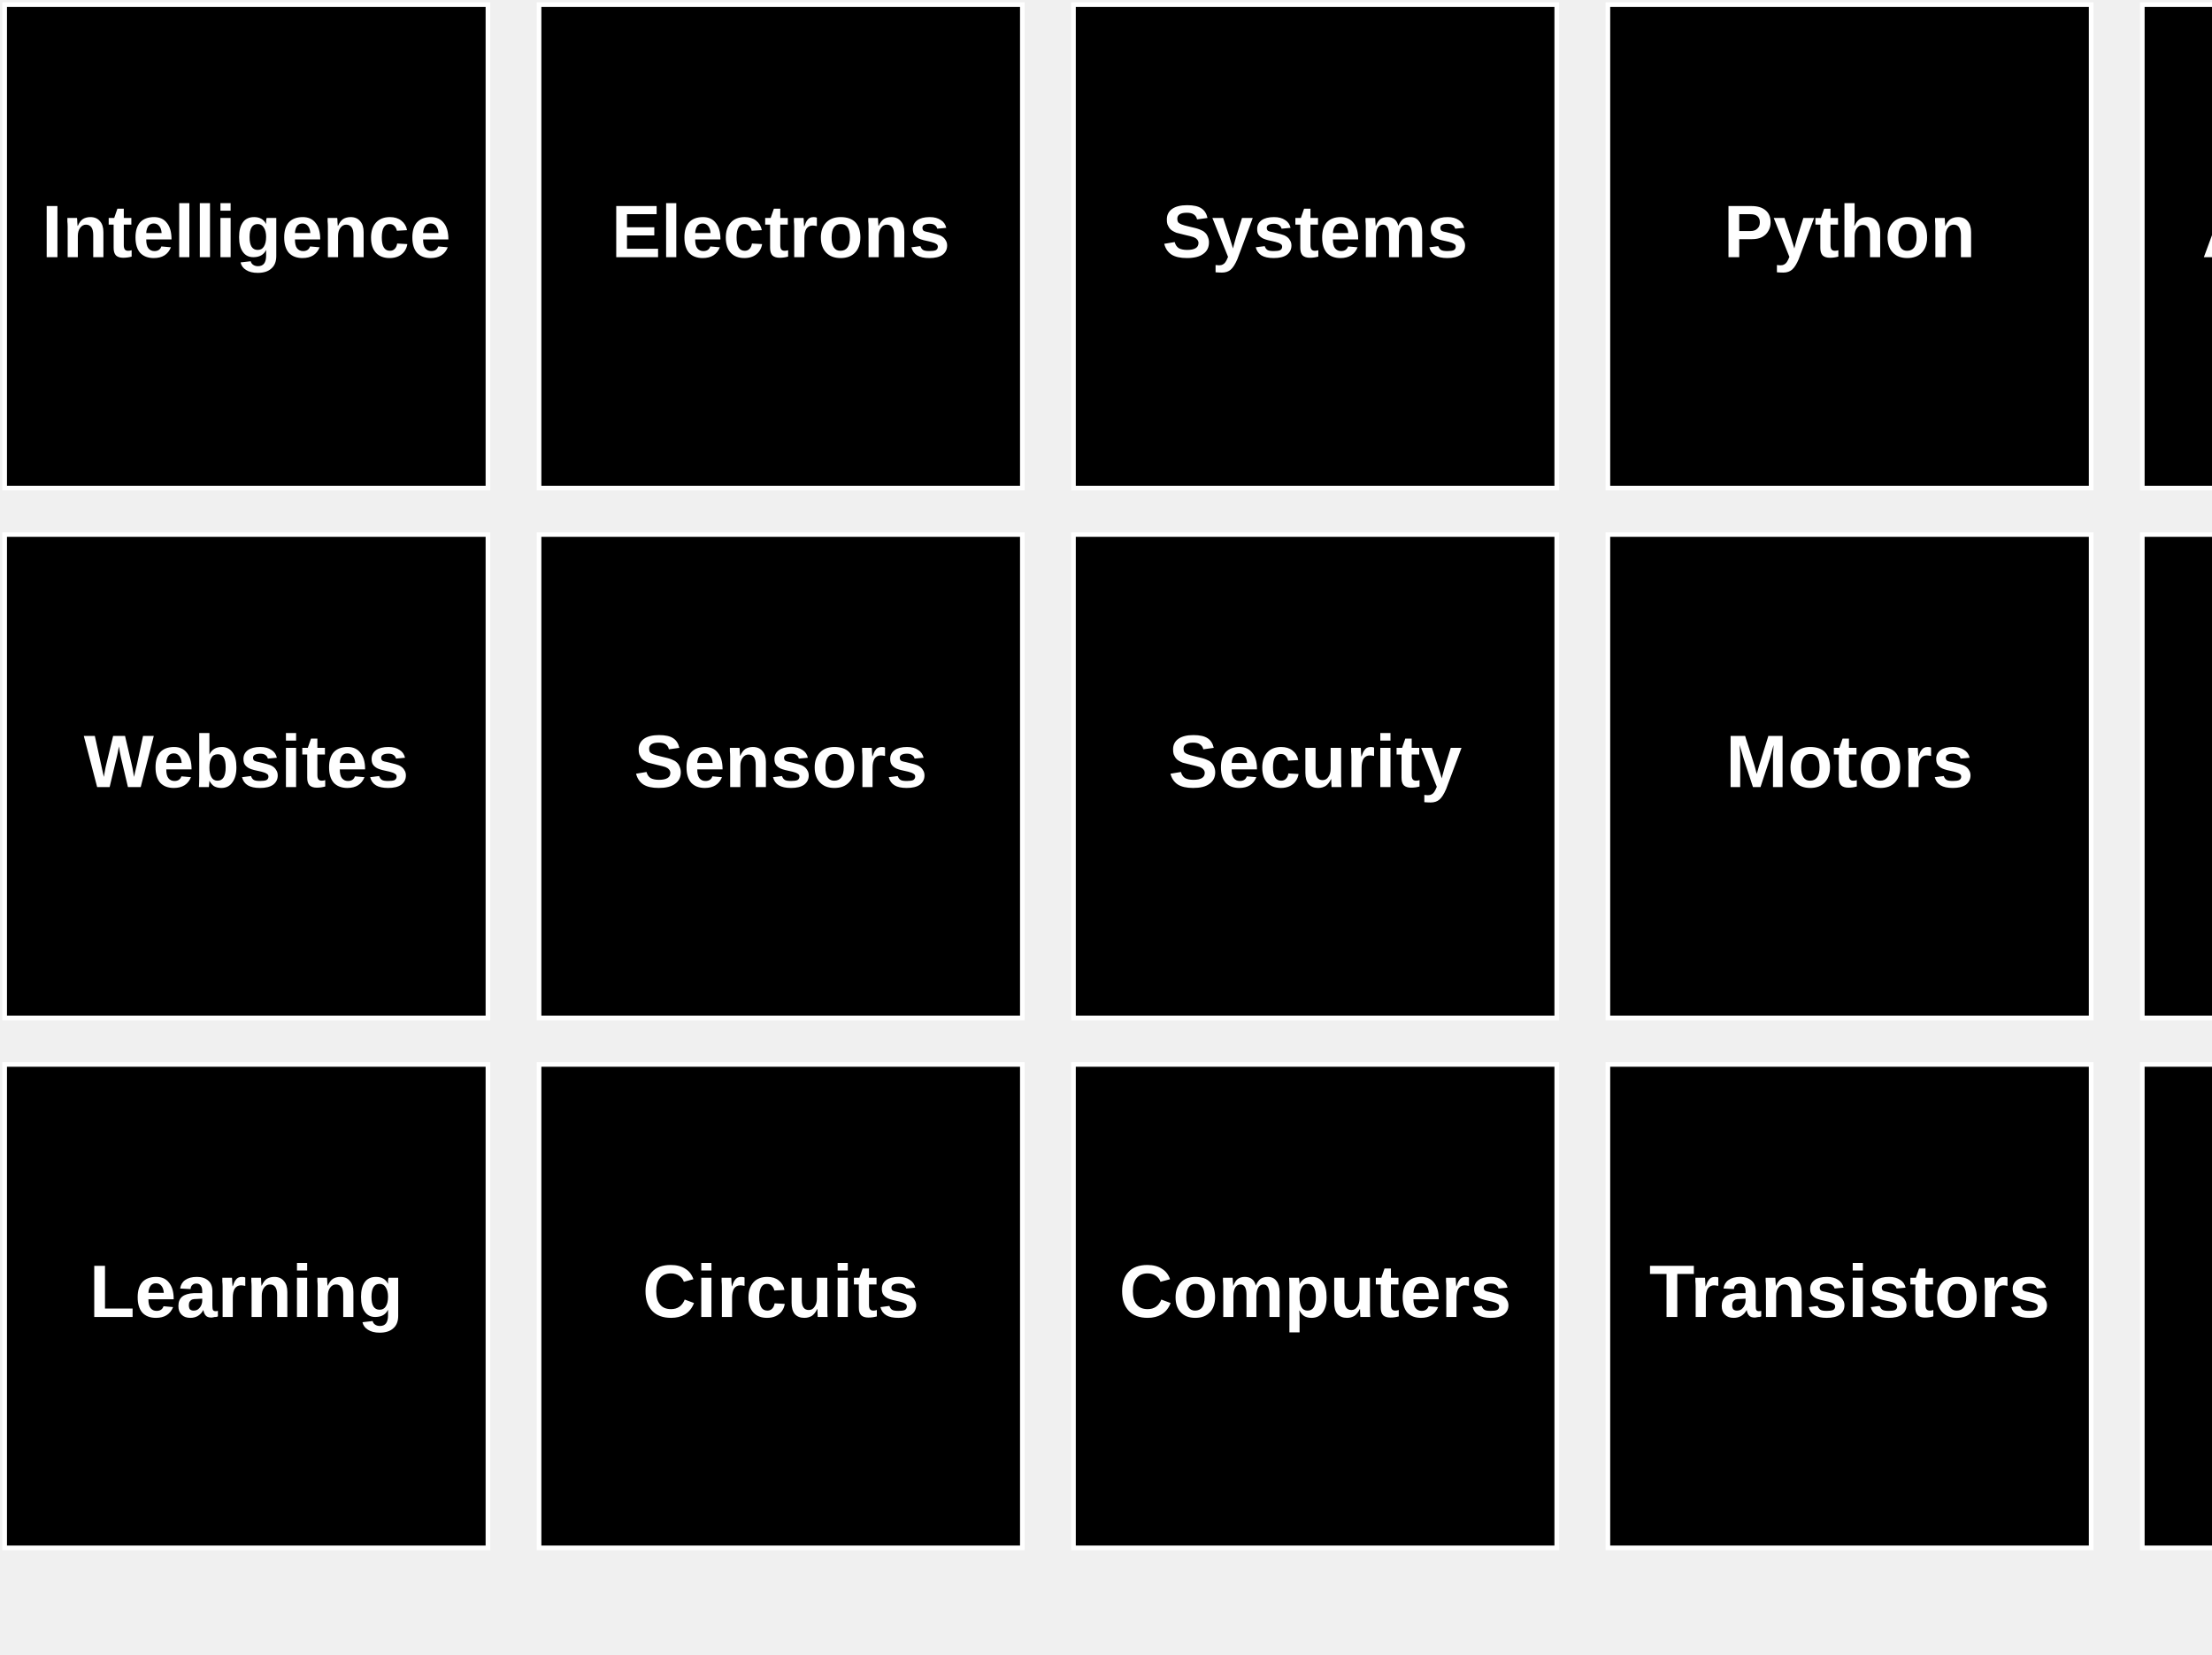
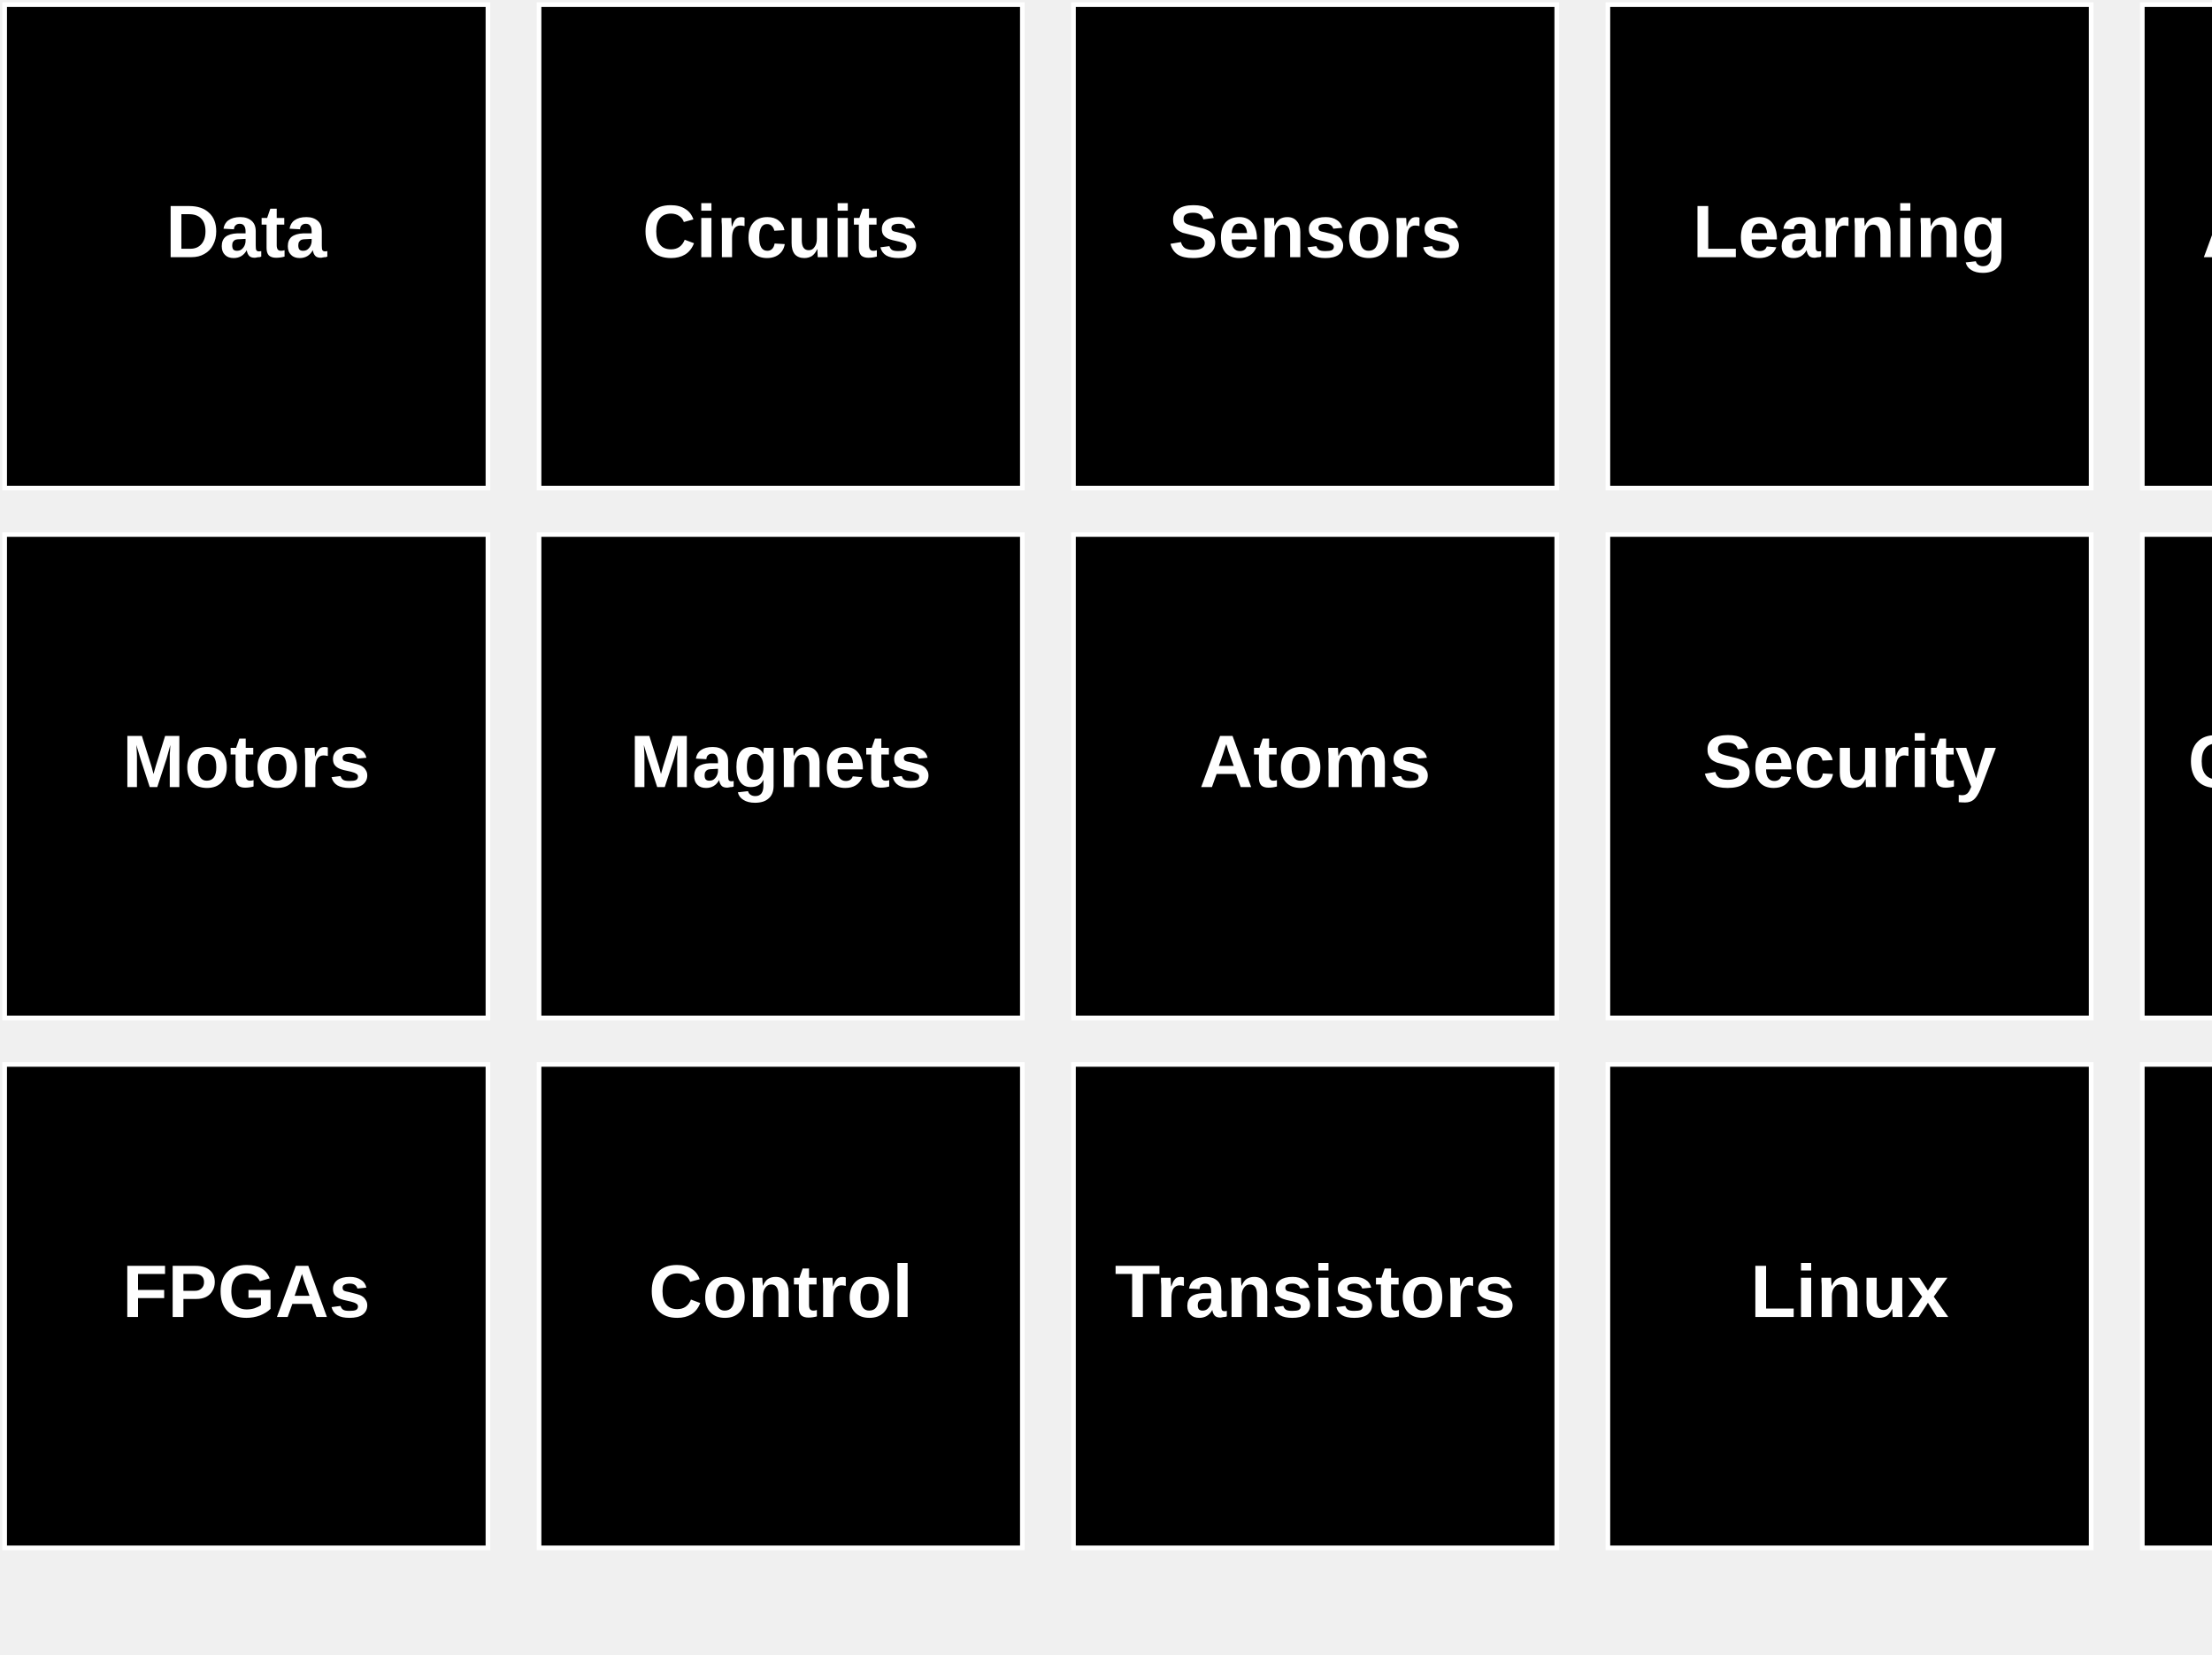
<svg xmlns="http://www.w3.org/2000/svg" id="Large_Back" width="119mm" height="89mm" viewBox="0 0 119 89" version="1.1">
-   <g id="Intelligence" transform="scale(1,1) translate(0, 0)" style="fill:#000000;stroke:#FFFFFF;font-size:4.0px;">
-     <rect class="box" id="box_Intelligence" x="0.250" y="0.250" width="26.0" height="26.0" style="fill-opacity:1;stroke-width:0.25;stroke-linecap:round;stroke-linejoin:miter;stroke-miterlimit:4;stroke-opacity:1" />
-     <text class="text" id="text_Intelligence" x="13.250" y="13.833" style="font-style:normal;font-weight:700;line-height:1.0;font-family:'Arial';white-space:pre;display:inline;fill:#FFFFFF;fill-opacity:1;stroke:none" alignment-baseline="middle" text-anchor="middle">Intelligence</text>
+   <g id="Data" transform="scale(1,1) translate(0, 0)" style="fill:#000000;stroke:#FFFFFF;font-size:4.0px;">
+     <rect class="box" id="box_Data" x="0.250" y="0.250" width="26.0" height="26.0" style="fill-opacity:1;stroke-width:0.25;stroke-linecap:round;stroke-linejoin:miter;stroke-miterlimit:4;stroke-opacity:1" />
+     <text class="text" id="text_Data" x="13.250" y="13.833" style="font-style:normal;font-weight:700;line-height:1.0;font-family:'Arial';white-space:pre;display:inline;fill:#FFFFFF;fill-opacity:1;stroke:none" alignment-baseline="middle" text-anchor="middle">Data</text>
  </g>
-   <g id="Electrons" transform="scale(1,1) translate(0, 0)" style="fill:#000000;stroke:#FFFFFF;font-size:4.0px;">
-     <rect class="box" id="box_Electrons" x="29.000" y="0.250" width="26.0" height="26.0" style="fill-opacity:1;stroke-width:0.25;stroke-linecap:round;stroke-linejoin:miter;stroke-miterlimit:4;stroke-opacity:1" />
-     <text class="text" id="text_Electrons" x="42.000" y="13.833" style="font-style:normal;font-weight:700;line-height:1.0;font-family:'Arial';white-space:pre;display:inline;fill:#FFFFFF;fill-opacity:1;stroke:none" alignment-baseline="middle" text-anchor="middle">Electrons</text>
+   <g id="Circuits" transform="scale(1,1) translate(0, 0)" style="fill:#000000;stroke:#FFFFFF;font-size:4.0px;">
+     <rect class="box" id="box_Circuits" x="29.000" y="0.250" width="26.0" height="26.0" style="fill-opacity:1;stroke-width:0.25;stroke-linecap:round;stroke-linejoin:miter;stroke-miterlimit:4;stroke-opacity:1" />
+     <text class="text" id="text_Circuits" x="42.000" y="13.833" style="font-style:normal;font-weight:700;line-height:1.0;font-family:'Arial';white-space:pre;display:inline;fill:#FFFFFF;fill-opacity:1;stroke:none" alignment-baseline="middle" text-anchor="middle">Circuits</text>
  </g>
-   <g id="Systems" transform="scale(1,1) translate(0, 0)" style="fill:#000000;stroke:#FFFFFF;font-size:4.0px;">
-     <rect class="box" id="box_Systems" x="57.750" y="0.250" width="26.0" height="26.0" style="fill-opacity:1;stroke-width:0.25;stroke-linecap:round;stroke-linejoin:miter;stroke-miterlimit:4;stroke-opacity:1" />
-     <text class="text" id="text_Systems" x="70.750" y="13.833" style="font-style:normal;font-weight:700;line-height:1.0;font-family:'Arial';white-space:pre;display:inline;fill:#FFFFFF;fill-opacity:1;stroke:none" alignment-baseline="middle" text-anchor="middle">Systems</text>
+   <g id="Sensors" transform="scale(1,1) translate(0, 0)" style="fill:#000000;stroke:#FFFFFF;font-size:4.0px;">
+     <rect class="box" id="box_Sensors" x="57.750" y="0.250" width="26.0" height="26.0" style="fill-opacity:1;stroke-width:0.25;stroke-linecap:round;stroke-linejoin:miter;stroke-miterlimit:4;stroke-opacity:1" />
+     <text class="text" id="text_Sensors" x="70.750" y="13.833" style="font-style:normal;font-weight:700;line-height:1.0;font-family:'Arial';white-space:pre;display:inline;fill:#FFFFFF;fill-opacity:1;stroke:none" alignment-baseline="middle" text-anchor="middle">Sensors</text>
  </g>
-   <g id="Python" transform="scale(1,1) translate(0, 0)" style="fill:#000000;stroke:#FFFFFF;font-size:4.0px;">
-     <rect class="box" id="box_Python" x="86.500" y="0.250" width="26.0" height="26.0" style="fill-opacity:1;stroke-width:0.25;stroke-linecap:round;stroke-linejoin:miter;stroke-miterlimit:4;stroke-opacity:1" />
-     <text class="text" id="text_Python" x="99.500" y="13.833" style="font-style:normal;font-weight:700;line-height:1.0;font-family:'Arial';white-space:pre;display:inline;fill:#FFFFFF;fill-opacity:1;stroke:none" alignment-baseline="middle" text-anchor="middle">Python</text>
+   <g id="Learning" transform="scale(1,1) translate(0, 0)" style="fill:#000000;stroke:#FFFFFF;font-size:4.0px;">
+     <rect class="box" id="box_Learning" x="86.500" y="0.250" width="26.0" height="26.0" style="fill-opacity:1;stroke-width:0.25;stroke-linecap:round;stroke-linejoin:miter;stroke-miterlimit:4;stroke-opacity:1" />
+     <text class="text" id="text_Learning" x="99.500" y="13.833" style="font-style:normal;font-weight:700;line-height:1.0;font-family:'Arial';white-space:pre;display:inline;fill:#FFFFFF;fill-opacity:1;stroke:none" alignment-baseline="middle" text-anchor="middle">Learning</text>
  </g>
  <g id="Amplifiers" transform="scale(1,1) translate(0, 0)" style="fill:#000000;stroke:#FFFFFF;font-size:4.0px;">
    <rect class="box" id="box_Amplifiers" x="115.250" y="0.250" width="26.0" height="26.0" style="fill-opacity:1;stroke-width:0.25;stroke-linecap:round;stroke-linejoin:miter;stroke-miterlimit:4;stroke-opacity:1" />
    <text class="text" id="text_Amplifiers" x="128.250" y="13.833" style="font-style:normal;font-weight:700;line-height:1.0;font-family:'Arial';white-space:pre;display:inline;fill:#FFFFFF;fill-opacity:1;stroke:none" alignment-baseline="middle" text-anchor="middle">Amplifiers</text>
  </g>
-   <g id="Logic" transform="scale(1,1) translate(0, 0)" style="fill:#000000;stroke:#FFFFFF;font-size:4.0px;">
-     <rect class="box" id="box_Logic" x="144.000" y="0.250" width="26.0" height="26.0" style="fill-opacity:1;stroke-width:0.25;stroke-linecap:round;stroke-linejoin:miter;stroke-miterlimit:4;stroke-opacity:1" />
-     <text class="text" id="text_Logic" x="157.000" y="13.833" style="font-style:normal;font-weight:700;line-height:1.0;font-family:'Arial';white-space:pre;display:inline;fill:#FFFFFF;fill-opacity:1;stroke:none" alignment-baseline="middle" text-anchor="middle">Logic</text>
+   <g id="Electrons" transform="scale(1,1) translate(0, 0)" style="fill:#000000;stroke:#FFFFFF;font-size:4.0px;">
+     <rect class="box" id="box_Electrons" x="144.000" y="0.250" width="26.0" height="26.0" style="fill-opacity:1;stroke-width:0.25;stroke-linecap:round;stroke-linejoin:miter;stroke-miterlimit:4;stroke-opacity:1" />
+     <text class="text" id="text_Electrons" x="157.000" y="13.833" style="font-style:normal;font-weight:700;line-height:1.0;font-family:'Arial';white-space:pre;display:inline;fill:#FFFFFF;fill-opacity:1;stroke:none" alignment-baseline="middle" text-anchor="middle">Electrons</text>
  </g>
-   <g id="Websites" transform="scale(1,1) translate(0, 0)" style="fill:#000000;stroke:#FFFFFF;font-size:4.0px;">
-     <rect class="box" id="box_Websites" x="0.250" y="28.750" width="26.0" height="26.0" style="fill-opacity:1;stroke-width:0.25;stroke-linecap:round;stroke-linejoin:miter;stroke-miterlimit:4;stroke-opacity:1" />
-     <text class="text" id="text_Websites" x="13.250" y="42.333" style="font-style:normal;font-weight:700;line-height:1.0;font-family:'Arial';white-space:pre;display:inline;fill:#FFFFFF;fill-opacity:1;stroke:none" alignment-baseline="middle" text-anchor="middle">Websites</text>
+   <g id="Motors" transform="scale(1,1) translate(0, 0)" style="fill:#000000;stroke:#FFFFFF;font-size:4.0px;">
+     <rect class="box" id="box_Motors" x="0.250" y="28.750" width="26.0" height="26.0" style="fill-opacity:1;stroke-width:0.25;stroke-linecap:round;stroke-linejoin:miter;stroke-miterlimit:4;stroke-opacity:1" />
+     <text class="text" id="text_Motors" x="13.250" y="42.333" style="font-style:normal;font-weight:700;line-height:1.0;font-family:'Arial';white-space:pre;display:inline;fill:#FFFFFF;fill-opacity:1;stroke:none" alignment-baseline="middle" text-anchor="middle">Motors</text>
  </g>
-   <g id="Sensors" transform="scale(1,1) translate(0, 0)" style="fill:#000000;stroke:#FFFFFF;font-size:4.0px;">
-     <rect class="box" id="box_Sensors" x="29.000" y="28.750" width="26.0" height="26.0" style="fill-opacity:1;stroke-width:0.25;stroke-linecap:round;stroke-linejoin:miter;stroke-miterlimit:4;stroke-opacity:1" />
-     <text class="text" id="text_Sensors" x="42.000" y="42.333" style="font-style:normal;font-weight:700;line-height:1.0;font-family:'Arial';white-space:pre;display:inline;fill:#FFFFFF;fill-opacity:1;stroke:none" alignment-baseline="middle" text-anchor="middle">Sensors</text>
+   <g id="Magnets" transform="scale(1,1) translate(0, 0)" style="fill:#000000;stroke:#FFFFFF;font-size:4.0px;">
+     <rect class="box" id="box_Magnets" x="29.000" y="28.750" width="26.0" height="26.0" style="fill-opacity:1;stroke-width:0.25;stroke-linecap:round;stroke-linejoin:miter;stroke-miterlimit:4;stroke-opacity:1" />
+     <text class="text" id="text_Magnets" x="42.000" y="42.333" style="font-style:normal;font-weight:700;line-height:1.0;font-family:'Arial';white-space:pre;display:inline;fill:#FFFFFF;fill-opacity:1;stroke:none" alignment-baseline="middle" text-anchor="middle">Magnets</text>
+   </g>
+   <g id="Atoms" transform="scale(1,1) translate(0, 0)" style="fill:#000000;stroke:#FFFFFF;font-size:4.0px;">
+     <rect class="box" id="box_Atoms" x="57.750" y="28.750" width="26.0" height="26.0" style="fill-opacity:1;stroke-width:0.25;stroke-linecap:round;stroke-linejoin:miter;stroke-miterlimit:4;stroke-opacity:1" />
+     <text class="text" id="text_Atoms" x="70.750" y="42.333" style="font-style:normal;font-weight:700;line-height:1.0;font-family:'Arial';white-space:pre;display:inline;fill:#FFFFFF;fill-opacity:1;stroke:none" alignment-baseline="middle" text-anchor="middle">Atoms</text>
  </g>
  <g id="Security" transform="scale(1,1) translate(0, 0)" style="fill:#000000;stroke:#FFFFFF;font-size:4.0px;">
-     <rect class="box" id="box_Security" x="57.750" y="28.750" width="26.0" height="26.0" style="fill-opacity:1;stroke-width:0.25;stroke-linecap:round;stroke-linejoin:miter;stroke-miterlimit:4;stroke-opacity:1" />
-     <text class="text" id="text_Security" x="70.750" y="42.333" style="font-style:normal;font-weight:700;line-height:1.0;font-family:'Arial';white-space:pre;display:inline;fill:#FFFFFF;fill-opacity:1;stroke:none" alignment-baseline="middle" text-anchor="middle">Security</text>
+     <rect class="box" id="box_Security" x="86.500" y="28.750" width="26.0" height="26.0" style="fill-opacity:1;stroke-width:0.25;stroke-linecap:round;stroke-linejoin:miter;stroke-miterlimit:4;stroke-opacity:1" />
+     <text class="text" id="text_Security" x="99.500" y="42.333" style="font-style:normal;font-weight:700;line-height:1.0;font-family:'Arial';white-space:pre;display:inline;fill:#FFFFFF;fill-opacity:1;stroke:none" alignment-baseline="middle" text-anchor="middle">Security</text>
  </g>
-   <g id="Motors" transform="scale(1,1) translate(0, 0)" style="fill:#000000;stroke:#FFFFFF;font-size:4.0px;">
-     <rect class="box" id="box_Motors" x="86.500" y="28.750" width="26.0" height="26.0" style="fill-opacity:1;stroke-width:0.25;stroke-linecap:round;stroke-linejoin:miter;stroke-miterlimit:4;stroke-opacity:1" />
-     <text class="text" id="text_Motors" x="99.500" y="42.333" style="font-style:normal;font-weight:700;line-height:1.0;font-family:'Arial';white-space:pre;display:inline;fill:#FFFFFF;fill-opacity:1;stroke:none" alignment-baseline="middle" text-anchor="middle">Motors</text>
+   <g id="Computers" transform="scale(1,1) translate(0, 0)" style="fill:#000000;stroke:#FFFFFF;font-size:4.0px;">
+     <rect class="box" id="box_Computers" x="115.250" y="28.750" width="26.0" height="26.0" style="fill-opacity:1;stroke-width:0.25;stroke-linecap:round;stroke-linejoin:miter;stroke-miterlimit:4;stroke-opacity:1" />
+     <text class="text" id="text_Computers" x="128.250" y="42.333" style="font-style:normal;font-weight:700;line-height:1.0;font-family:'Arial';white-space:pre;display:inline;fill:#FFFFFF;fill-opacity:1;stroke:none" alignment-baseline="middle" text-anchor="middle">Computers</text>
+   </g>
+   <g id="Vision" transform="scale(1,1) translate(0, 0)" style="fill:#000000;stroke:#FFFFFF;font-size:4.0px;">
+     <rect class="box" id="box_Vision" x="144.000" y="28.750" width="26.0" height="26.0" style="fill-opacity:1;stroke-width:0.25;stroke-linecap:round;stroke-linejoin:miter;stroke-miterlimit:4;stroke-opacity:1" />
+     <text class="text" id="text_Vision" x="157.000" y="42.333" style="font-style:normal;font-weight:700;line-height:1.0;font-family:'Arial';white-space:pre;display:inline;fill:#FFFFFF;fill-opacity:1;stroke:none" alignment-baseline="middle" text-anchor="middle">Vision</text>
+   </g>
+   <g id="FPGAs" transform="scale(1,1) translate(0, 0)" style="fill:#000000;stroke:#FFFFFF;font-size:4.0px;">
+     <rect class="box" id="box_FPGAs" x="0.250" y="57.250" width="26.0" height="26.0" style="fill-opacity:1;stroke-width:0.25;stroke-linecap:round;stroke-linejoin:miter;stroke-miterlimit:4;stroke-opacity:1" />
+     <text class="text" id="text_FPGAs" x="13.250" y="70.833" style="font-style:normal;font-weight:700;line-height:1.0;font-family:'Arial';white-space:pre;display:inline;fill:#FFFFFF;fill-opacity:1;stroke:none" alignment-baseline="middle" text-anchor="middle">FPGAs</text>
+   </g>
+   <g id="Control" transform="scale(1,1) translate(0, 0)" style="fill:#000000;stroke:#FFFFFF;font-size:4.0px;">
+     <rect class="box" id="box_Control" x="29.000" y="57.250" width="26.0" height="26.0" style="fill-opacity:1;stroke-width:0.25;stroke-linecap:round;stroke-linejoin:miter;stroke-miterlimit:4;stroke-opacity:1" />
+     <text class="text" id="text_Control" x="42.000" y="70.833" style="font-style:normal;font-weight:700;line-height:1.0;font-family:'Arial';white-space:pre;display:inline;fill:#FFFFFF;fill-opacity:1;stroke:none" alignment-baseline="middle" text-anchor="middle">Control</text>
+   </g>
+   <g id="Transistors" transform="scale(1,1) translate(0, 0)" style="fill:#000000;stroke:#FFFFFF;font-size:4.0px;">
+     <rect class="box" id="box_Transistors" x="57.750" y="57.250" width="26.0" height="26.0" style="fill-opacity:1;stroke-width:0.25;stroke-linecap:round;stroke-linejoin:miter;stroke-miterlimit:4;stroke-opacity:1" />
+     <text class="text" id="text_Transistors" x="70.750" y="70.833" style="font-style:normal;font-weight:700;line-height:1.0;font-family:'Arial';white-space:pre;display:inline;fill:#FFFFFF;fill-opacity:1;stroke:none" alignment-baseline="middle" text-anchor="middle">Transistors</text>
  </g>
  <g id="Linux" transform="scale(1,1) translate(0, 0)" style="fill:#000000;stroke:#FFFFFF;font-size:4.0px;">
-     <rect class="box" id="box_Linux" x="115.250" y="28.750" width="26.0" height="26.0" style="fill-opacity:1;stroke-width:0.25;stroke-linecap:round;stroke-linejoin:miter;stroke-miterlimit:4;stroke-opacity:1" />
-     <text class="text" id="text_Linux" x="128.250" y="42.333" style="font-style:normal;font-weight:700;line-height:1.0;font-family:'Arial';white-space:pre;display:inline;fill:#FFFFFF;fill-opacity:1;stroke:none" alignment-baseline="middle" text-anchor="middle">Linux</text>
+     <rect class="box" id="box_Linux" x="86.500" y="57.250" width="26.0" height="26.0" style="fill-opacity:1;stroke-width:0.25;stroke-linecap:round;stroke-linejoin:miter;stroke-miterlimit:4;stroke-opacity:1" />
+     <text class="text" id="text_Linux" x="99.500" y="70.833" style="font-style:normal;font-weight:700;line-height:1.0;font-family:'Arial';white-space:pre;display:inline;fill:#FFFFFF;fill-opacity:1;stroke:none" alignment-baseline="middle" text-anchor="middle">Linux</text>
  </g>
-   <g id="Light" transform="scale(1,1) translate(0, 0)" style="fill:#000000;stroke:#FFFFFF;font-size:4.0px;">
-     <rect class="box" id="box_Light" x="144.000" y="28.750" width="26.0" height="26.0" style="fill-opacity:1;stroke-width:0.25;stroke-linecap:round;stroke-linejoin:miter;stroke-miterlimit:4;stroke-opacity:1" />
-     <text class="text" id="text_Light" x="157.000" y="42.333" style="font-style:normal;font-weight:700;line-height:1.0;font-family:'Arial';white-space:pre;display:inline;fill:#FFFFFF;fill-opacity:1;stroke:none" alignment-baseline="middle" text-anchor="middle">Light</text>
+   <g id="Python" transform="scale(1,1) translate(0, 0)" style="fill:#000000;stroke:#FFFFFF;font-size:4.0px;">
+     <rect class="box" id="box_Python" x="115.250" y="57.250" width="26.0" height="26.0" style="fill-opacity:1;stroke-width:0.25;stroke-linecap:round;stroke-linejoin:miter;stroke-miterlimit:4;stroke-opacity:1" />
+     <text class="text" id="text_Python" x="128.250" y="70.833" style="font-style:normal;font-weight:700;line-height:1.0;font-family:'Arial';white-space:pre;display:inline;fill:#FFFFFF;fill-opacity:1;stroke:none" alignment-baseline="middle" text-anchor="middle">Python</text>
  </g>
-   <g id="Learning" transform="scale(1,1) translate(0, 0)" style="fill:#000000;stroke:#FFFFFF;font-size:4.0px;">
-     <rect class="box" id="box_Learning" x="0.250" y="57.250" width="26.0" height="26.0" style="fill-opacity:1;stroke-width:0.25;stroke-linecap:round;stroke-linejoin:miter;stroke-miterlimit:4;stroke-opacity:1" />
-     <text class="text" id="text_Learning" x="13.250" y="70.833" style="font-style:normal;font-weight:700;line-height:1.0;font-family:'Arial';white-space:pre;display:inline;fill:#FFFFFF;fill-opacity:1;stroke:none" alignment-baseline="middle" text-anchor="middle">Learning</text>
-   </g>
-   <g id="Circuits" transform="scale(1,1) translate(0, 0)" style="fill:#000000;stroke:#FFFFFF;font-size:4.0px;">
-     <rect class="box" id="box_Circuits" x="29.000" y="57.250" width="26.0" height="26.0" style="fill-opacity:1;stroke-width:0.25;stroke-linecap:round;stroke-linejoin:miter;stroke-miterlimit:4;stroke-opacity:1" />
-     <text class="text" id="text_Circuits" x="42.000" y="70.833" style="font-style:normal;font-weight:700;line-height:1.0;font-family:'Arial';white-space:pre;display:inline;fill:#FFFFFF;fill-opacity:1;stroke:none" alignment-baseline="middle" text-anchor="middle">Circuits</text>
-   </g>
-   <g id="Computers" transform="scale(1,1) translate(0, 0)" style="fill:#000000;stroke:#FFFFFF;font-size:4.0px;">
-     <rect class="box" id="box_Computers" x="57.750" y="57.250" width="26.0" height="26.0" style="fill-opacity:1;stroke-width:0.25;stroke-linecap:round;stroke-linejoin:miter;stroke-miterlimit:4;stroke-opacity:1" />
-     <text class="text" id="text_Computers" x="70.750" y="70.833" style="font-style:normal;font-weight:700;line-height:1.0;font-family:'Arial';white-space:pre;display:inline;fill:#FFFFFF;fill-opacity:1;stroke:none" alignment-baseline="middle" text-anchor="middle">Computers</text>
-   </g>
-   <g id="Transistors" transform="scale(1,1) translate(0, 0)" style="fill:#000000;stroke:#FFFFFF;font-size:4.0px;">
-     <rect class="box" id="box_Transistors" x="86.500" y="57.250" width="26.0" height="26.0" style="fill-opacity:1;stroke-width:0.25;stroke-linecap:round;stroke-linejoin:miter;stroke-miterlimit:4;stroke-opacity:1" />
-     <text class="text" id="text_Transistors" x="99.500" y="70.833" style="font-style:normal;font-weight:700;line-height:1.0;font-family:'Arial';white-space:pre;display:inline;fill:#FFFFFF;fill-opacity:1;stroke:none" alignment-baseline="middle" text-anchor="middle">Transistors</text>
-   </g>
-   <g id="Control" transform="scale(1,1) translate(0, 0)" style="fill:#000000;stroke:#FFFFFF;font-size:4.0px;">
-     <rect class="box" id="box_Control" x="115.250" y="57.250" width="26.0" height="26.0" style="fill-opacity:1;stroke-width:0.25;stroke-linecap:round;stroke-linejoin:miter;stroke-miterlimit:4;stroke-opacity:1" />
-     <text class="text" id="text_Control" x="128.250" y="70.833" style="font-style:normal;font-weight:700;line-height:1.0;font-family:'Arial';white-space:pre;display:inline;fill:#FFFFFF;fill-opacity:1;stroke:none" alignment-baseline="middle" text-anchor="middle">Control</text>
-   </g>
-   <g id="Networks" transform="scale(1,1) translate(0, 0)" style="fill:#000000;stroke:#FFFFFF;font-size:4.0px;">
-     <rect class="box" id="box_Networks" x="144.000" y="57.250" width="26.0" height="26.0" style="fill-opacity:1;stroke-width:0.25;stroke-linecap:round;stroke-linejoin:miter;stroke-miterlimit:4;stroke-opacity:1" />
-     <text class="text" id="text_Networks" x="157.000" y="70.833" style="font-style:normal;font-weight:700;line-height:1.0;font-family:'Arial';white-space:pre;display:inline;fill:#FFFFFF;fill-opacity:1;stroke:none" alignment-baseline="middle" text-anchor="middle">Networks</text>
+   <g id="Power" transform="scale(1,1) translate(0, 0)" style="fill:#000000;stroke:#FFFFFF;font-size:4.0px;">
+     <rect class="box" id="box_Power" x="144.000" y="57.250" width="26.0" height="26.0" style="fill-opacity:1;stroke-width:0.25;stroke-linecap:round;stroke-linejoin:miter;stroke-miterlimit:4;stroke-opacity:1" />
+     <text class="text" id="text_Power" x="157.000" y="70.833" style="font-style:normal;font-weight:700;line-height:1.0;font-family:'Arial';white-space:pre;display:inline;fill:#FFFFFF;fill-opacity:1;stroke:none" alignment-baseline="middle" text-anchor="middle">Power</text>
  </g>
</svg>
